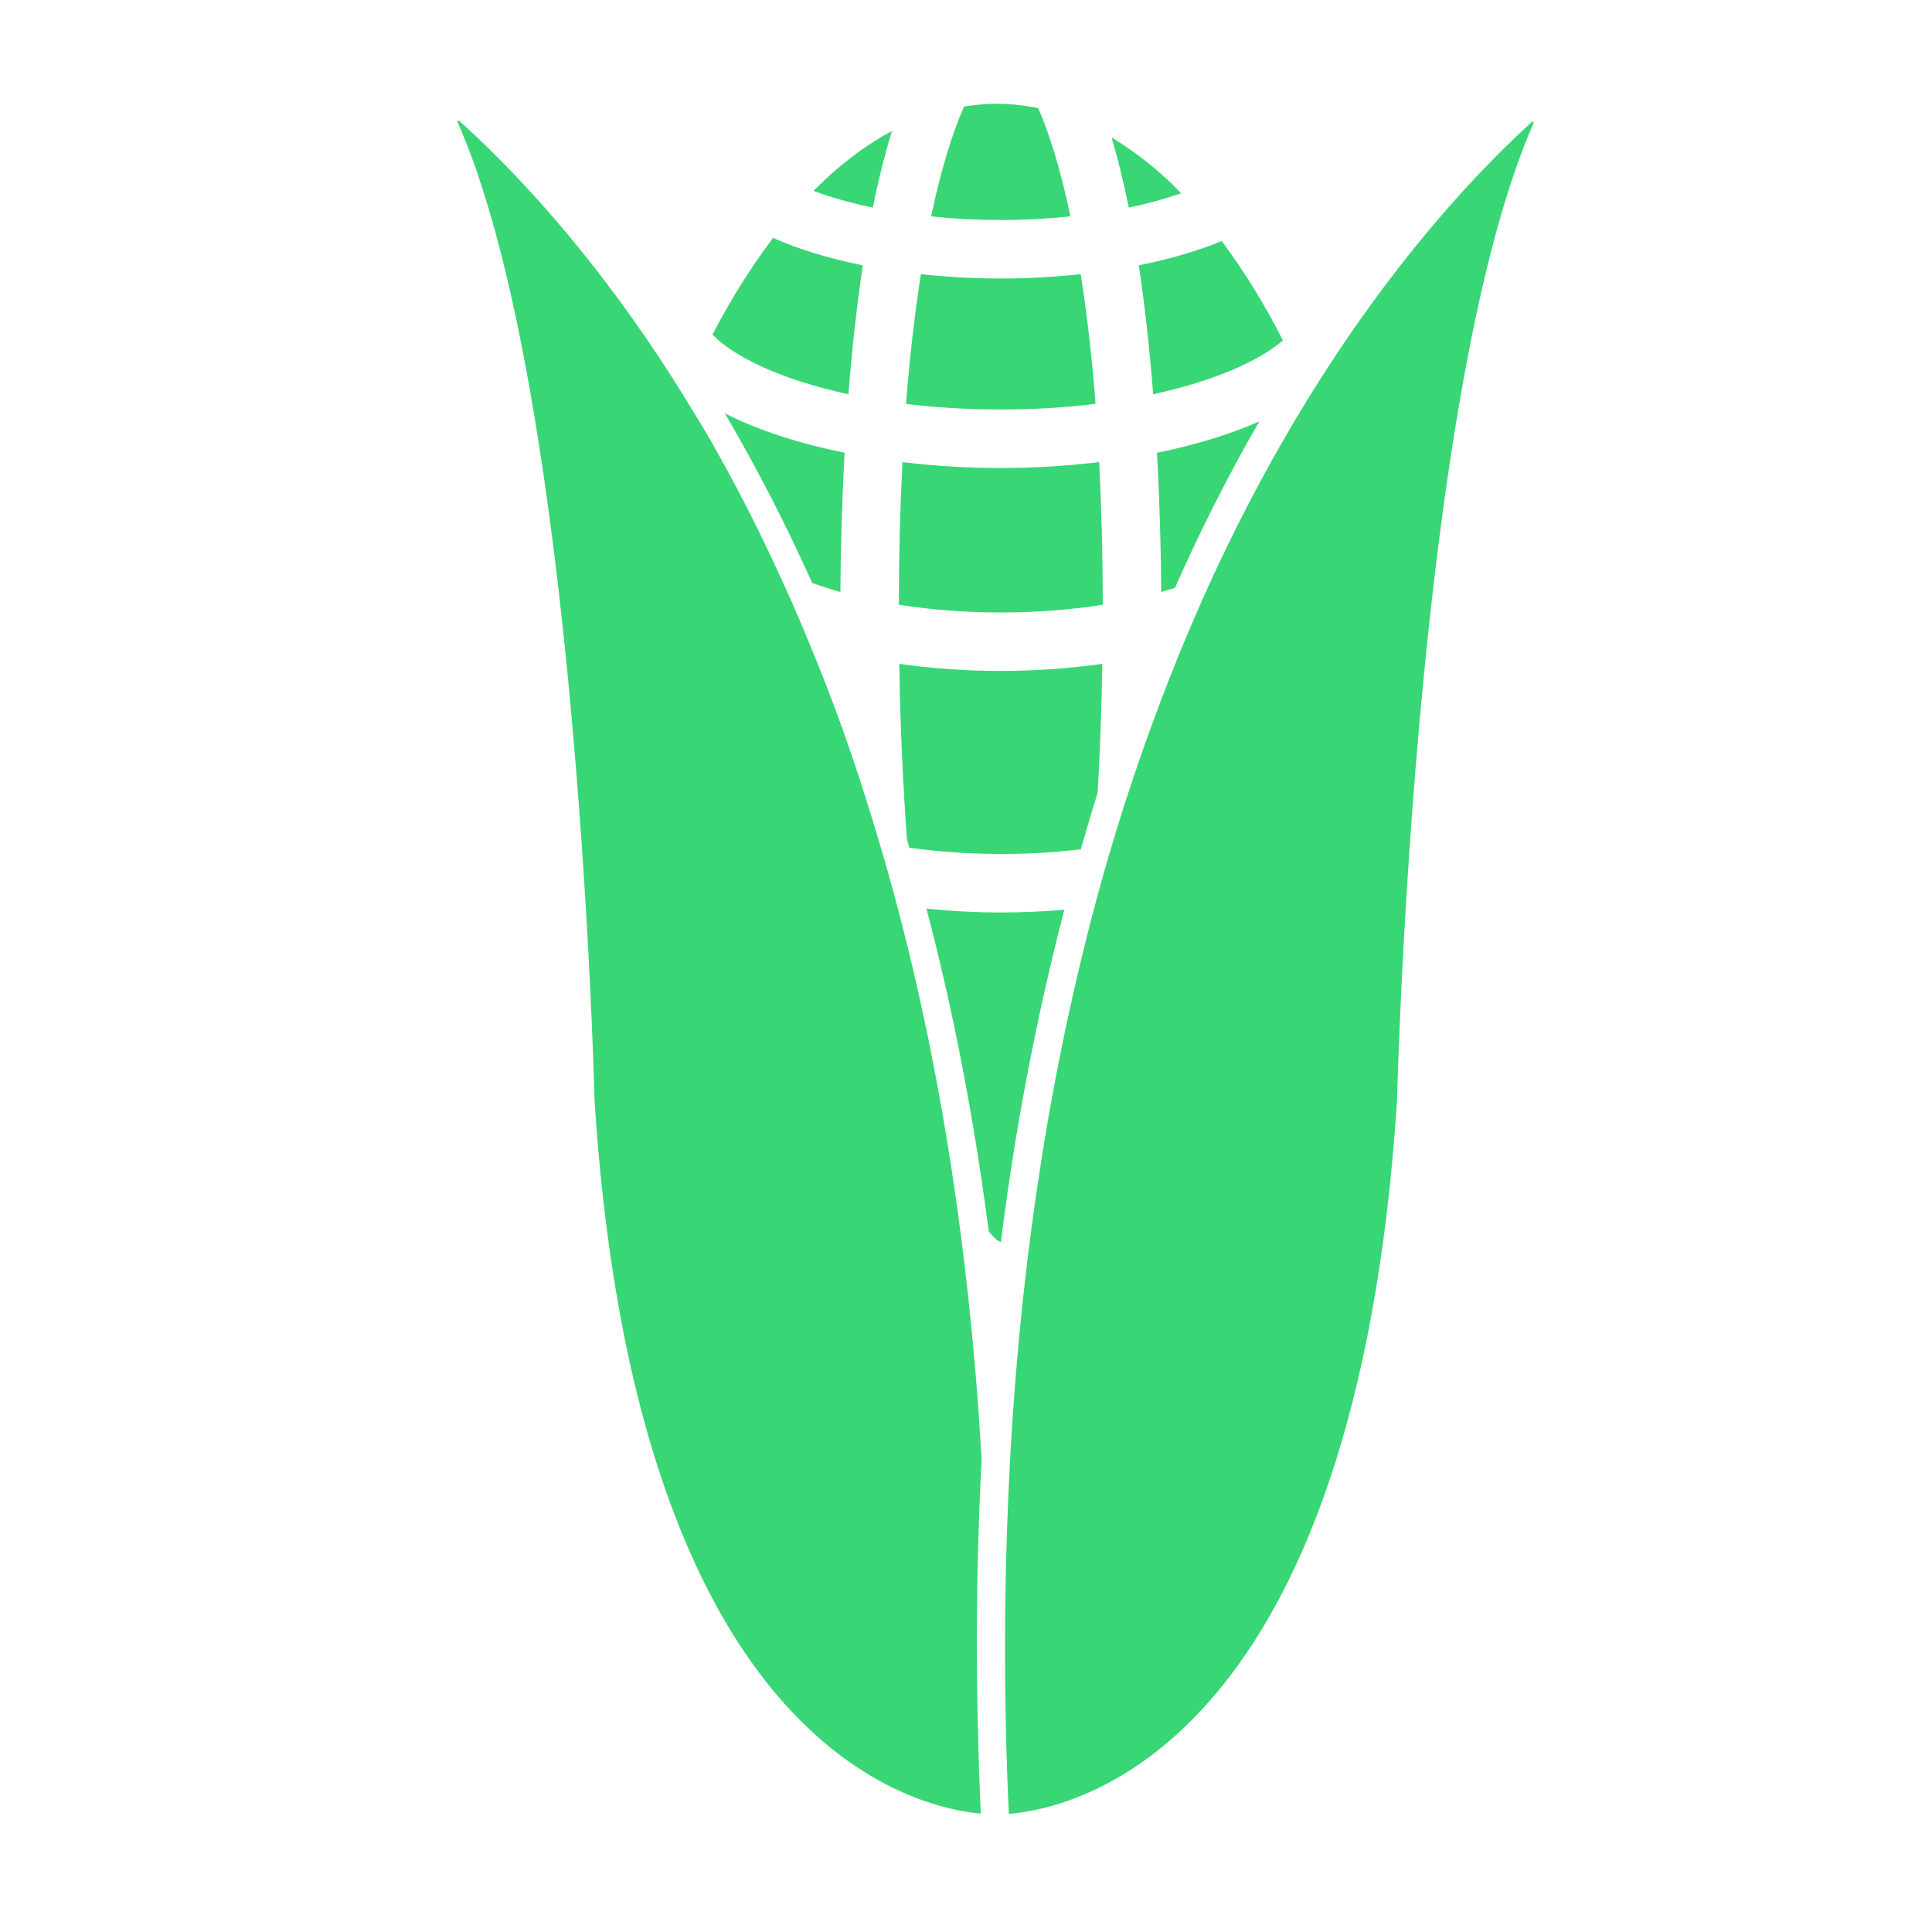
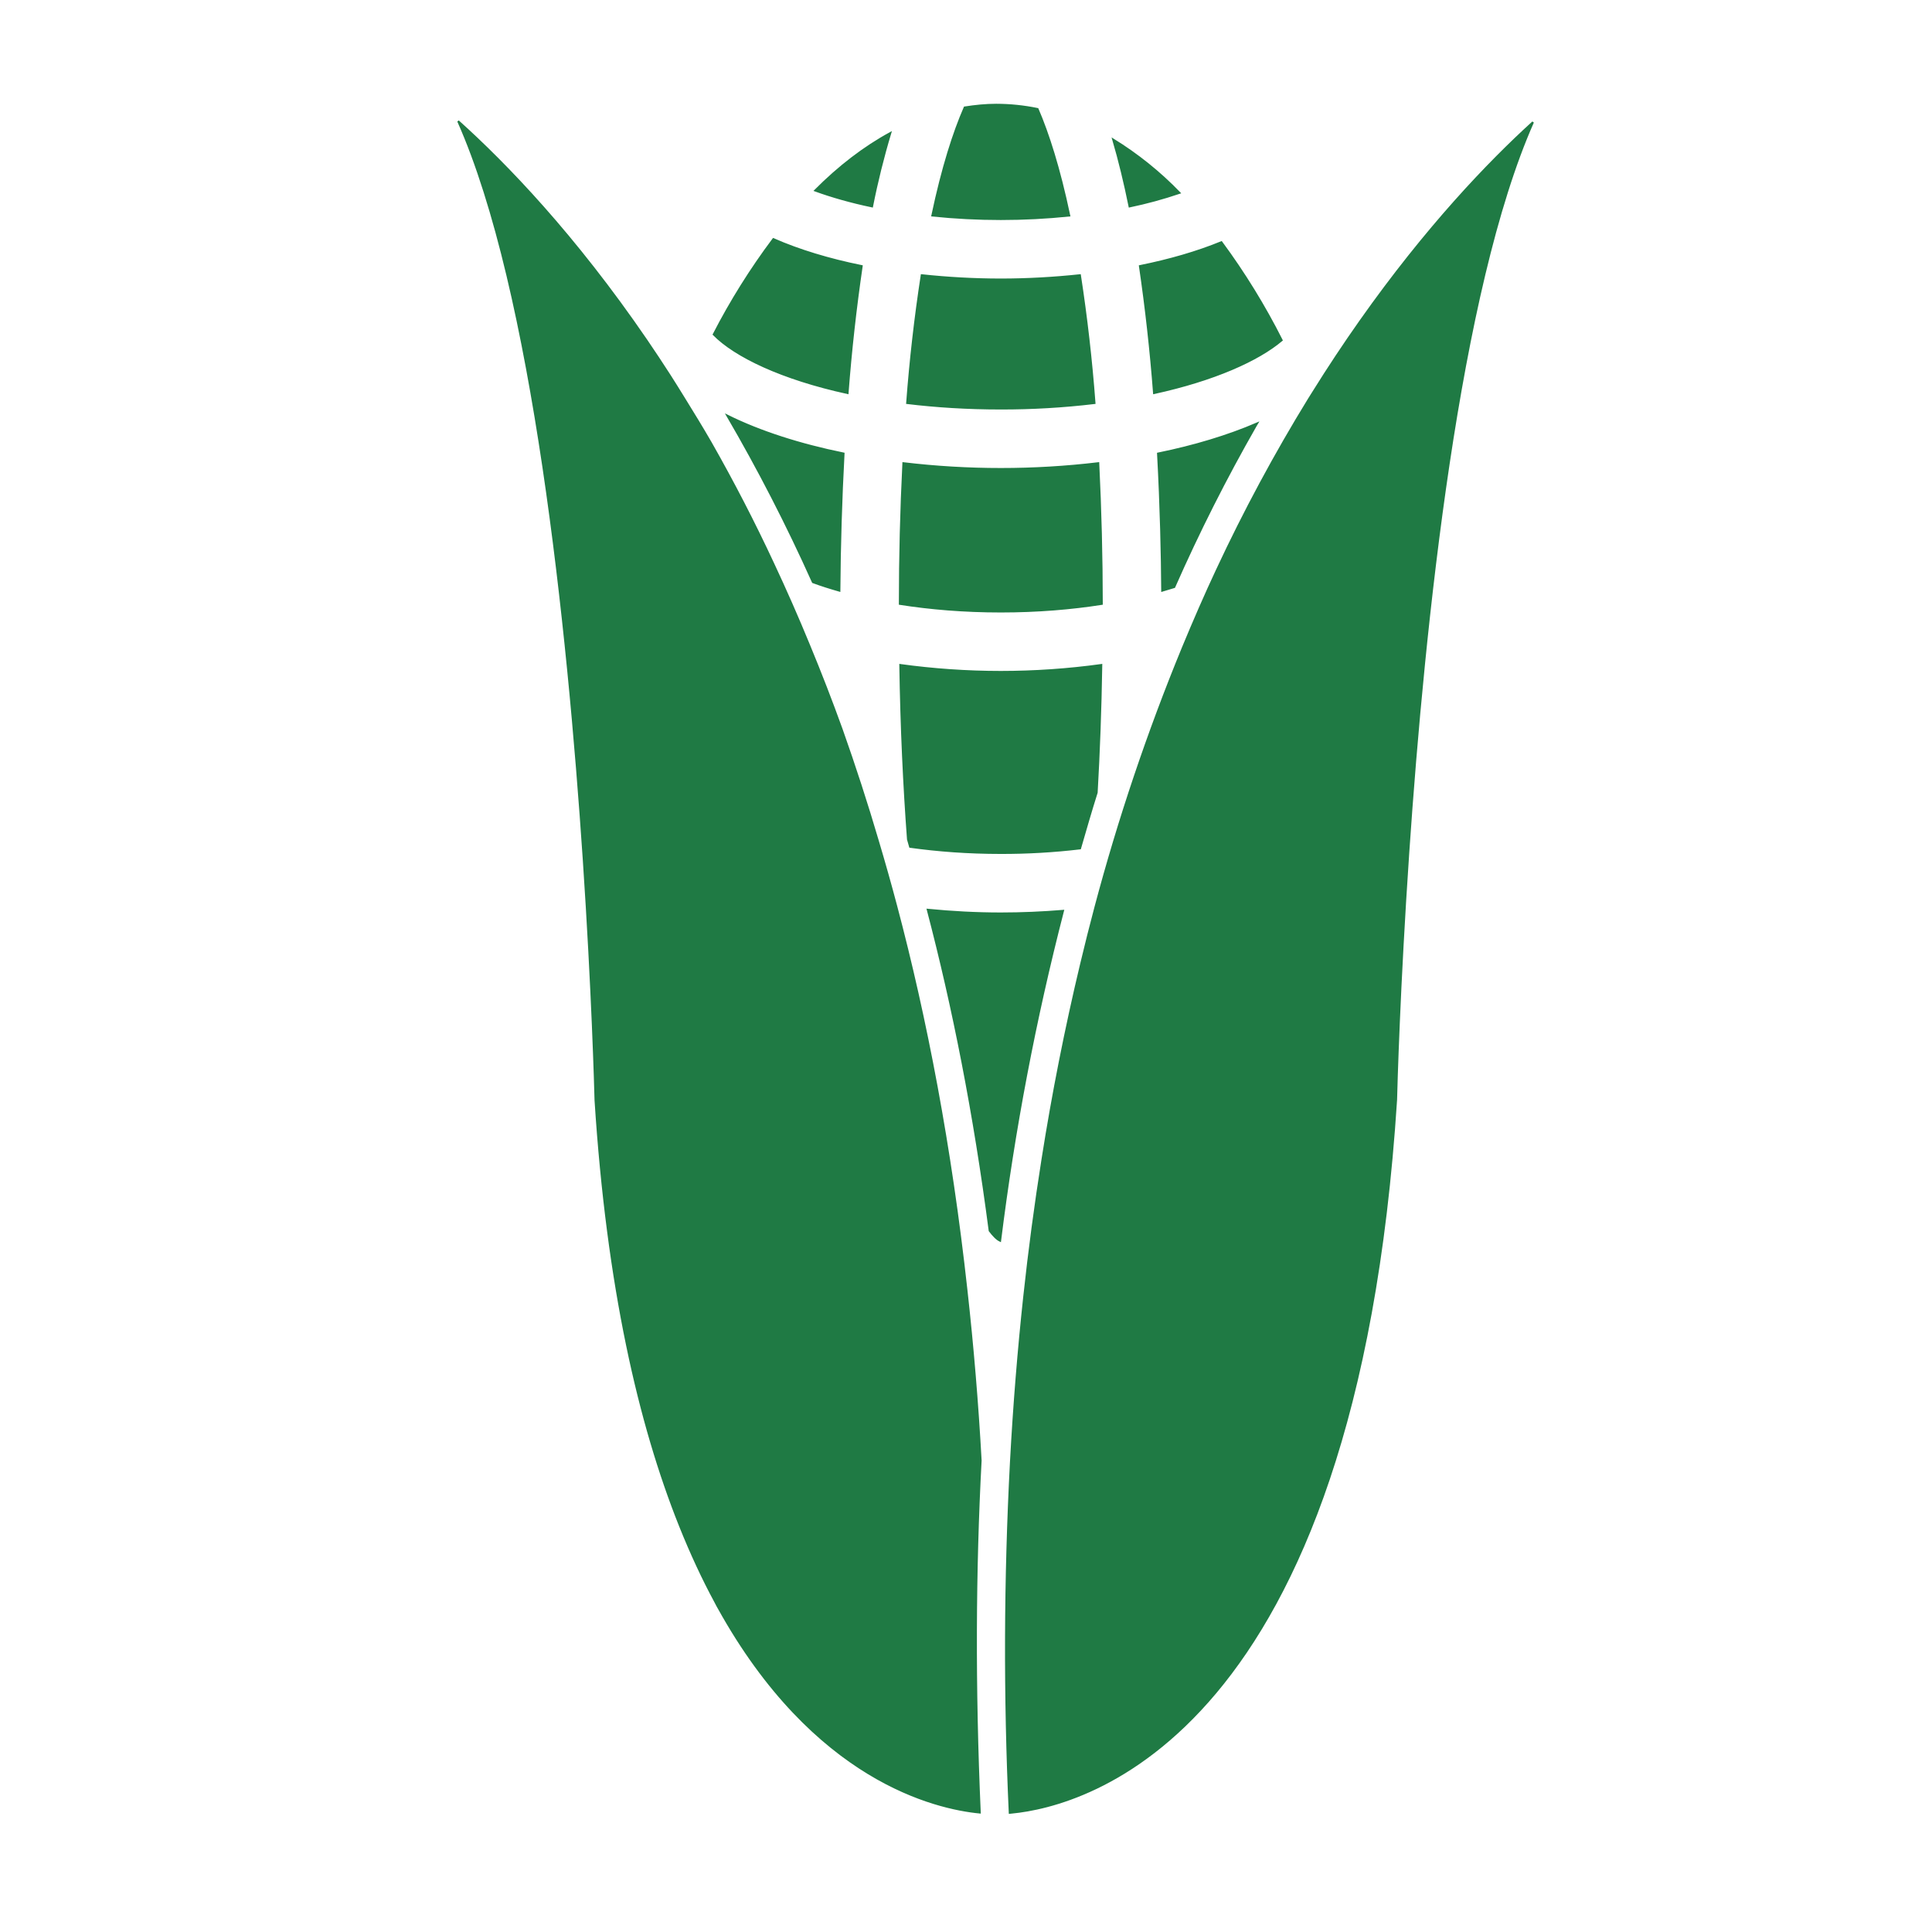
- <svg xmlns="http://www.w3.org/2000/svg" width="800px" height="800px" viewBox="0 0 1024 1024" fill="#38d675" class="icon" version="1.1" stroke="#38d675">
+ <svg xmlns="http://www.w3.org/2000/svg" width="800px" height="800px" viewBox="0 0 1024 1024" fill="#1f7a44" class="icon" version="1.1" stroke="#1f7a44">
  <g id="SVGRepo_bgCarrier" stroke-width="0" />
  <g id="SVGRepo_tracerCarrier" stroke-linecap="round" stroke-linejoin="round" />
  <g id="SVGRepo_iconCarrier">
    <path d="M598.672 109.44a229.52 229.52 0 0 0 26.496-7.216 180.848 180.848 0 0 0-35.168-28.288c3.264 11.136 6.144 23.04 8.672 35.504zM471.904 70.496c-13.856 7.536-27.2 17.776-39.856 30.48 8.768 3.184 18.864 6.08 30.176 8.448a413.12 413.12 0 0 1 9.68-38.928zM476.912 320.08c16.064 2.512 34 4.048 53.552 4.048s37.472-1.536 53.536-4.048a1545.728 1545.728 0 0 0-1.872-74.592 437.088 437.088 0 0 1-103.344 0 1505.568 1505.568 0 0 0-1.872 74.592zM378.256 177.264c11.344 11.536 36 23.456 70.992 31.088a977.44 977.44 0 0 1 7.488-67.328c-17.216-3.488-33.104-8.272-46.848-14.304a355.728 355.728 0 0 0-31.632 50.544zM572.464 449.68c2.896-10 5.792-20.048 8.816-29.6 1.216-21.248 2.064-43.776 2.448-67.632a391.68 391.68 0 0 1-53.28 3.664c-18.016 0-36.032-1.28-53.296-3.664 0.528 33.376 1.968 64.176 4.08 92.448l1.136 3.952c14.656 2.032 30.688 3.264 48.064 3.264a351.04 351.04 0 0 0 42.032-2.432zM530.096 657.648a1378.624 1378.624 0 0 1 33.344-174.896c-10.88 0.896-21.936 1.376-32.992 1.376-13.008 0-26-0.704-38.736-1.952 13.536 51.504 24.736 108.176 32.816 170.144 1.968 2.608 3.84 4.528 5.568 5.328zM647.376 128.352c-12.88 5.28-27.52 9.504-43.216 12.672a977.44 977.44 0 0 1 7.488 67.328c31.92-6.96 55.232-17.488 67.696-28.032a362.8 362.8 0 0 0-31.968-51.968zM480.784 213.632c15.28 1.84 31.872 2.912 49.68 2.912a415.68 415.68 0 0 0 49.664-2.912 876.336 876.336 0 0 0-7.728-67.776c-13.744 1.456-27.84 2.272-41.936 2.272s-28.192-0.8-41.952-2.272a876.336 876.336 0 0 0-7.728 67.776zM566.752 114.256c-5.28-25.04-11.168-43.408-16.816-56.496a109.472 109.472 0 0 0-21.92-2.256c-5.632 0-11.2 0.576-16.72 1.44-5.744 13.12-11.776 31.776-17.168 57.312a354.528 354.528 0 0 0 72.624 0zM444.912 313.088a1588.32 1588.32 0 0 1 2.208-72.72c-23.056-4.704-44.224-11.44-61.632-20.08a935.728 935.728 0 0 1 45.36 88.272c4.32 1.6 9.072 3.104 14.064 4.528zM622.384 311.168a916.416 916.416 0 0 1 43.232-85.616l0.672-1.12c-15.504 6.672-33.328 12.032-52.528 15.952 1.536 28.432 2.08 53.888 2.208 72.72 2.208-0.64 4.352-1.28 6.416-1.936zM362.448 210.944c-2.48-4.016-4.96-8.032-7.44-11.904a827.616 827.616 0 0 0-12.4-18.72c-38-55.552-74.4-93.328-99.776-116.112 39.888 89.536 58.304 268.592 66.544 391.248 4.688 69.856 6.08 121.488 6.24 127.712 6.352 98.832 23.216 171.712 44.816 225.648 5.92 14.768 12.16 28.144 18.672 40.176 0.352 0.656 0.688 1.36 1.04 2 0.224 0.432 0.464 0.832 0.704 1.248 50.624 91.296 114.832 106.176 138.464 108.464-2.928-66.448-2.64-128.688 0.464-186.608a1623.072 1623.072 0 0 0-7.52-90.336c-8.368-76.08-21.392-143.824-37.264-203.632a1147.744 1147.744 0 0 0-9.616-34.128 1135.392 1135.392 0 0 0-19.296-59.52 1021.92 1021.92 0 0 0-17.296-44.64 971.904 971.904 0 0 0-19.008-43.232 887.712 887.712 0 0 0-33.088-64.048c-4.752-8.24-9.504-15.936-14.24-23.616zM573.024 510.848a1341.504 1341.504 0 0 0-20.496 103.584 1466.96 1466.96 0 0 0-9.68 72.784c-3.04 28.192-5.424 57.472-7.056 87.872a1887.2 1887.2 0 0 0-0.624 185.76l1.12-0.112c38.144-3.696 182.016-40.144 203.696-377.872 0.144-6.208 1.584-59.456 6.464-131.136 8.336-122.224 26.72-298.176 66.064-386.976-23.536 21.408-56.48 55.76-91.504 105.424a792.624 792.624 0 0 0-24.944 37.632c-0.752 1.216-1.52 2.368-2.272 3.616a902.064 902.064 0 0 0-48.768 90.624c-6.176 13.184-12.208 27.04-18.144 41.376a1112.512 1112.512 0 0 0-46.32 137.488c-2.608 9.76-5.104 19.792-7.536 29.936z" />
  </g>
</svg>
